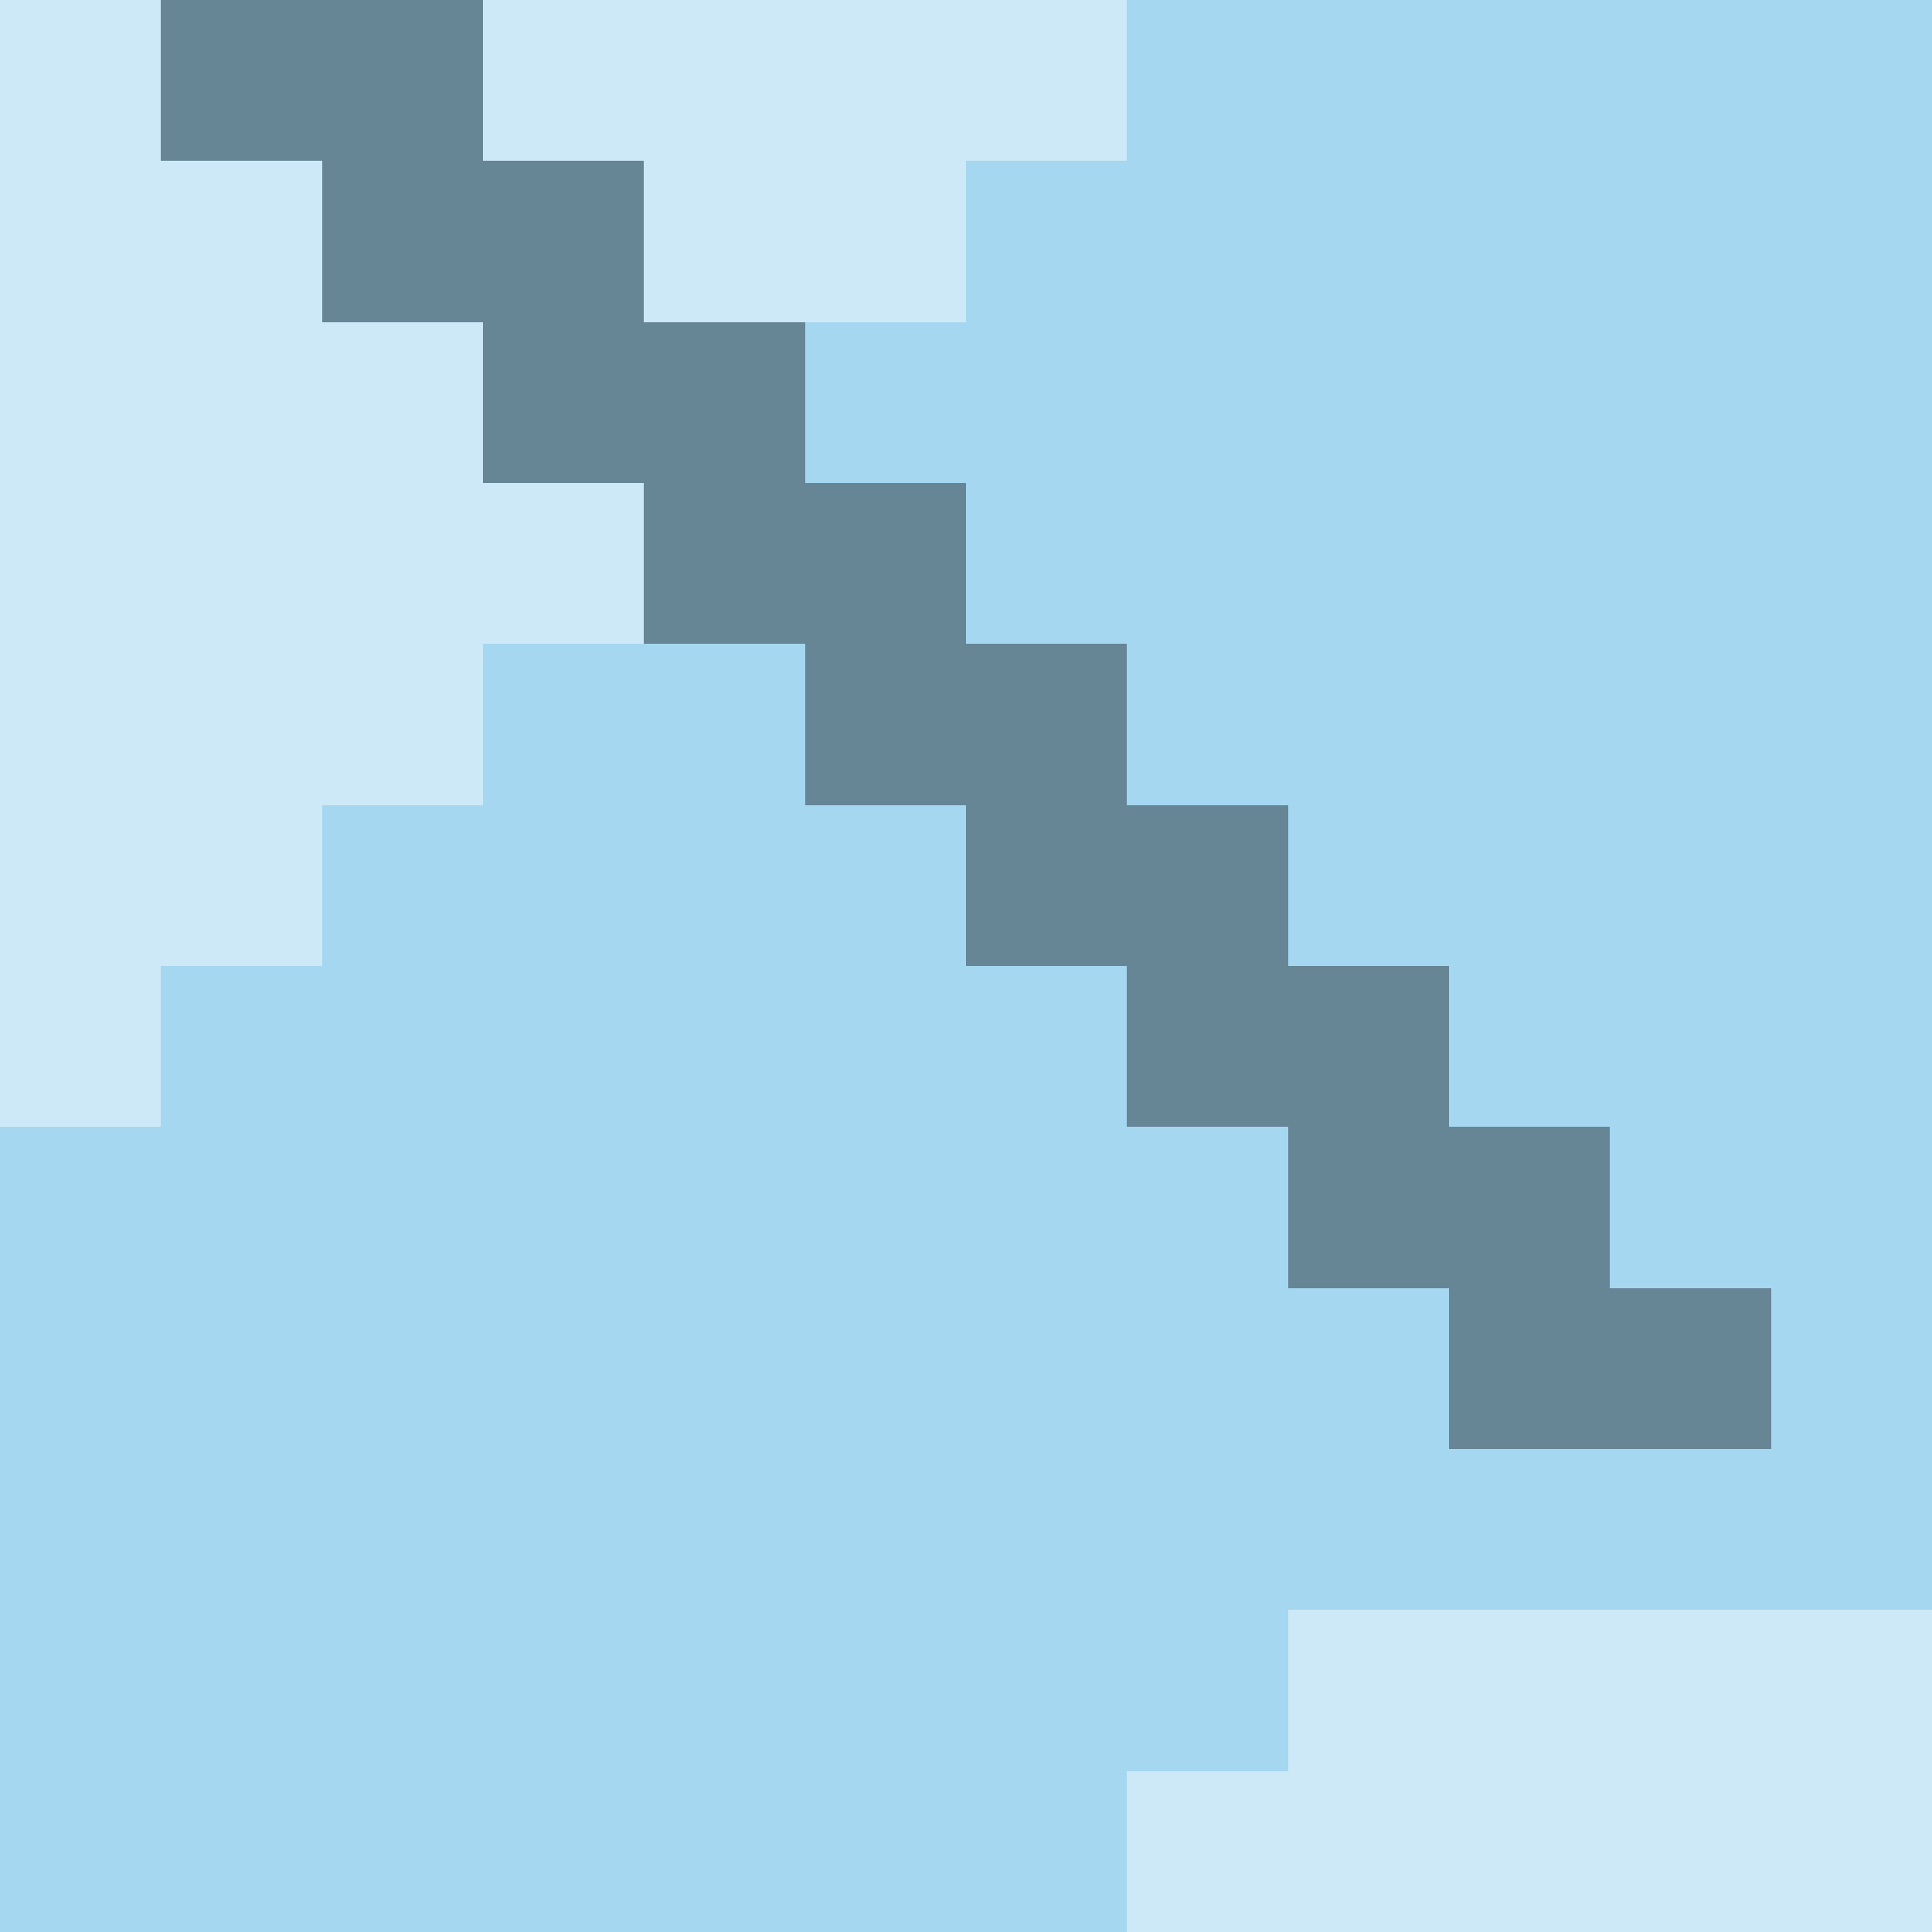
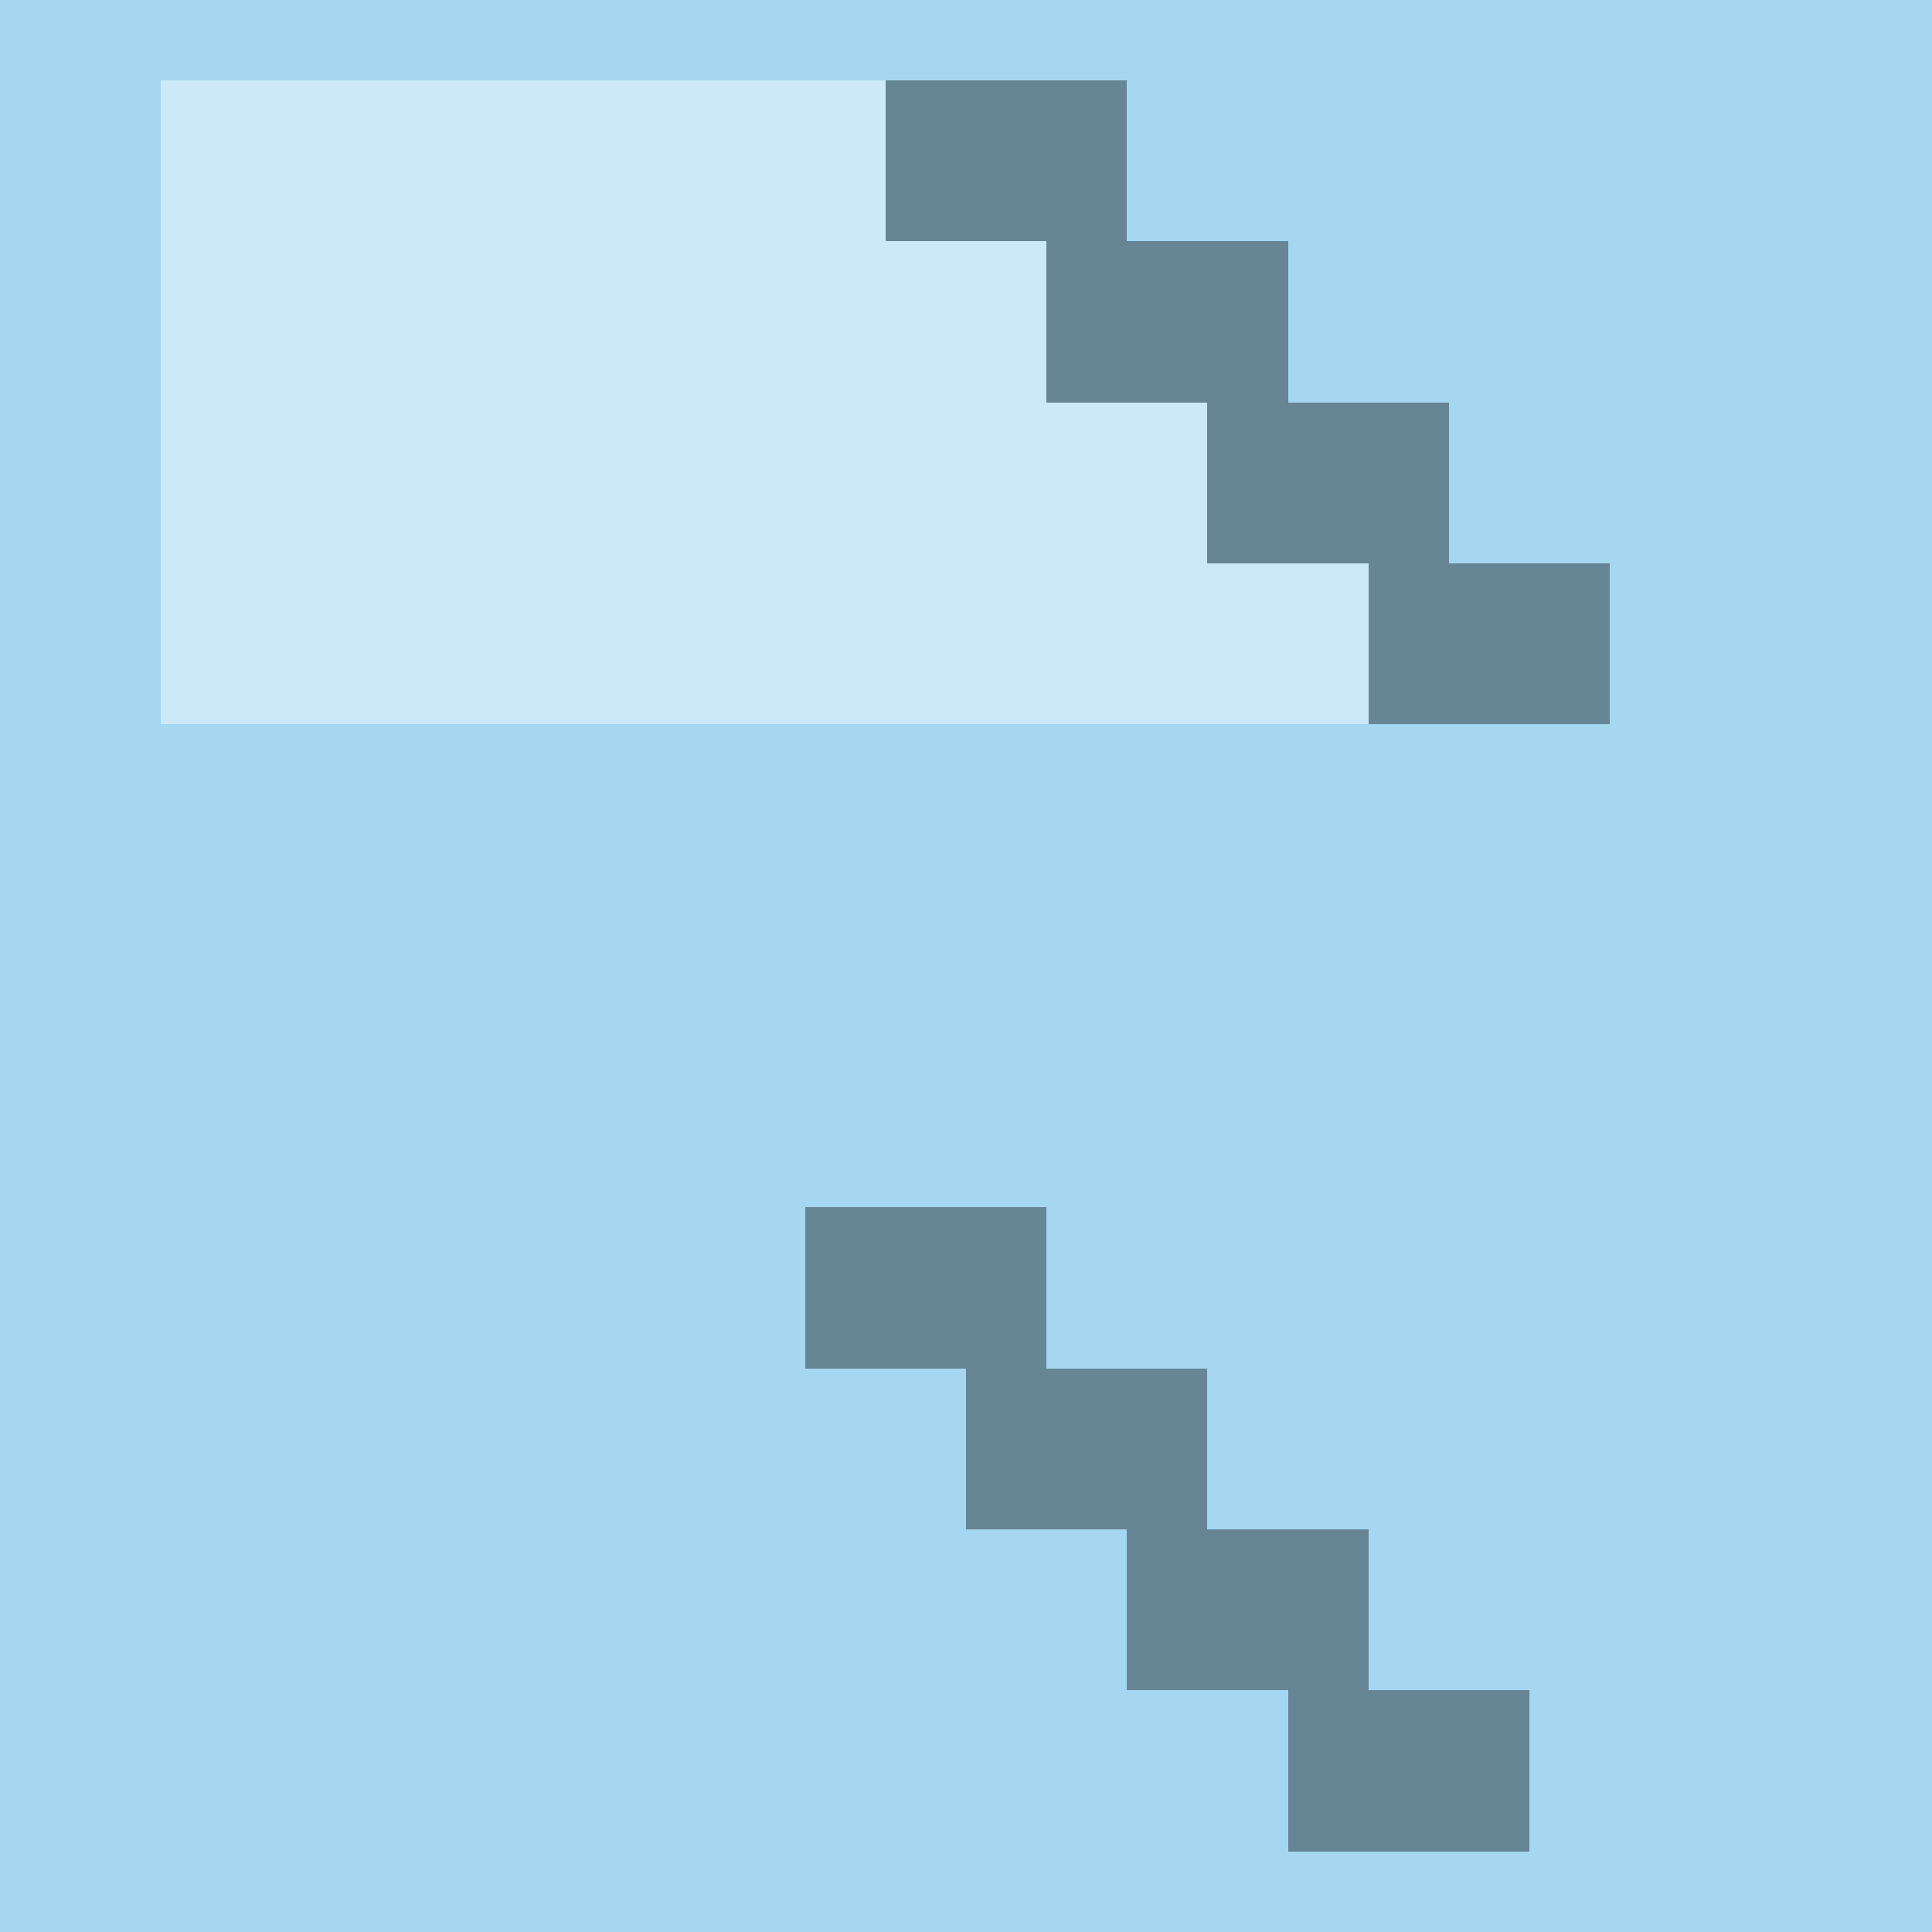
<svg xmlns="http://www.w3.org/2000/svg" width="24" height="24" viewBox="0 0 24 24" shape-rendering="crispEdges">
  <rect x="0" y="0" width="24" height="24" fill="#a5d7f0" />
-   <rect x="0" y="0" width="2" height="2" fill="#cde9f7" />
-   <rect x="2" y="0" width="4" height="2" fill="#668595" />
-   <rect x="6" y="0" width="8" height="2" fill="#cde9f7" />
-   <rect x="0" y="2" width="4" height="2" fill="#cde9f7" />
-   <rect x="4" y="2" width="4" height="2" fill="#668595" />
-   <rect x="8" y="2" width="4" height="2" fill="#cde9f7" />
-   <rect x="0" y="4" width="6" height="2" fill="#cde9f7" />
-   <rect x="6" y="4" width="4" height="2" fill="#668595" />
-   <rect x="0" y="6" width="8" height="2" fill="#cde9f7" />
-   <rect x="8" y="6" width="4" height="2" fill="#668595" />
-   <rect x="0" y="8" width="6" height="2" fill="#cde9f7" />
-   <rect x="10" y="8" width="4" height="2" fill="#668595" />
-   <rect x="0" y="10" width="4" height="2" fill="#cde9f7" />
-   <rect x="12" y="10" width="4" height="2" fill="#668595" />
-   <rect x="0" y="12" width="2" height="2" fill="#cde9f7" />
-   <rect x="14" y="12" width="4" height="2" fill="#668595" />
-   <rect x="16" y="14" width="4" height="2" fill="#668595" />
-   <rect x="18" y="16" width="4" height="2" fill="#668595" />
-   <rect x="16" y="20" width="8" height="2" fill="#cde9f7" />
-   <rect x="14" y="22" width="10" height="2" fill="#cde9f7" />
+   <rect x="2" y="1" width="9" height="2" fill="#cde9f7" />
+   <rect x="11" y="1" width="3" height="2" fill="#668595" />
+   <rect x="2" y="3" width="11" height="2" fill="#cde9f7" />
+   <rect x="13" y="3" width="3" height="2" fill="#668595" />
+   <rect x="2" y="5" width="13" height="2" fill="#cde9f7" />
+   <rect x="15" y="5" width="3" height="2" fill="#668595" />
+   <rect x="2" y="7" width="15" height="2" fill="#cde9f7" />
+   <rect x="17" y="7" width="3" height="2" fill="#668595" />
+   <rect x="10" y="15" width="3" height="2" fill="#668595" />
+   <rect x="12" y="17" width="3" height="2" fill="#668595" />
+   <rect x="14" y="19" width="3" height="2" fill="#668595" />
+   <rect x="16" y="21" width="3" height="2" fill="#668595" />
</svg>
